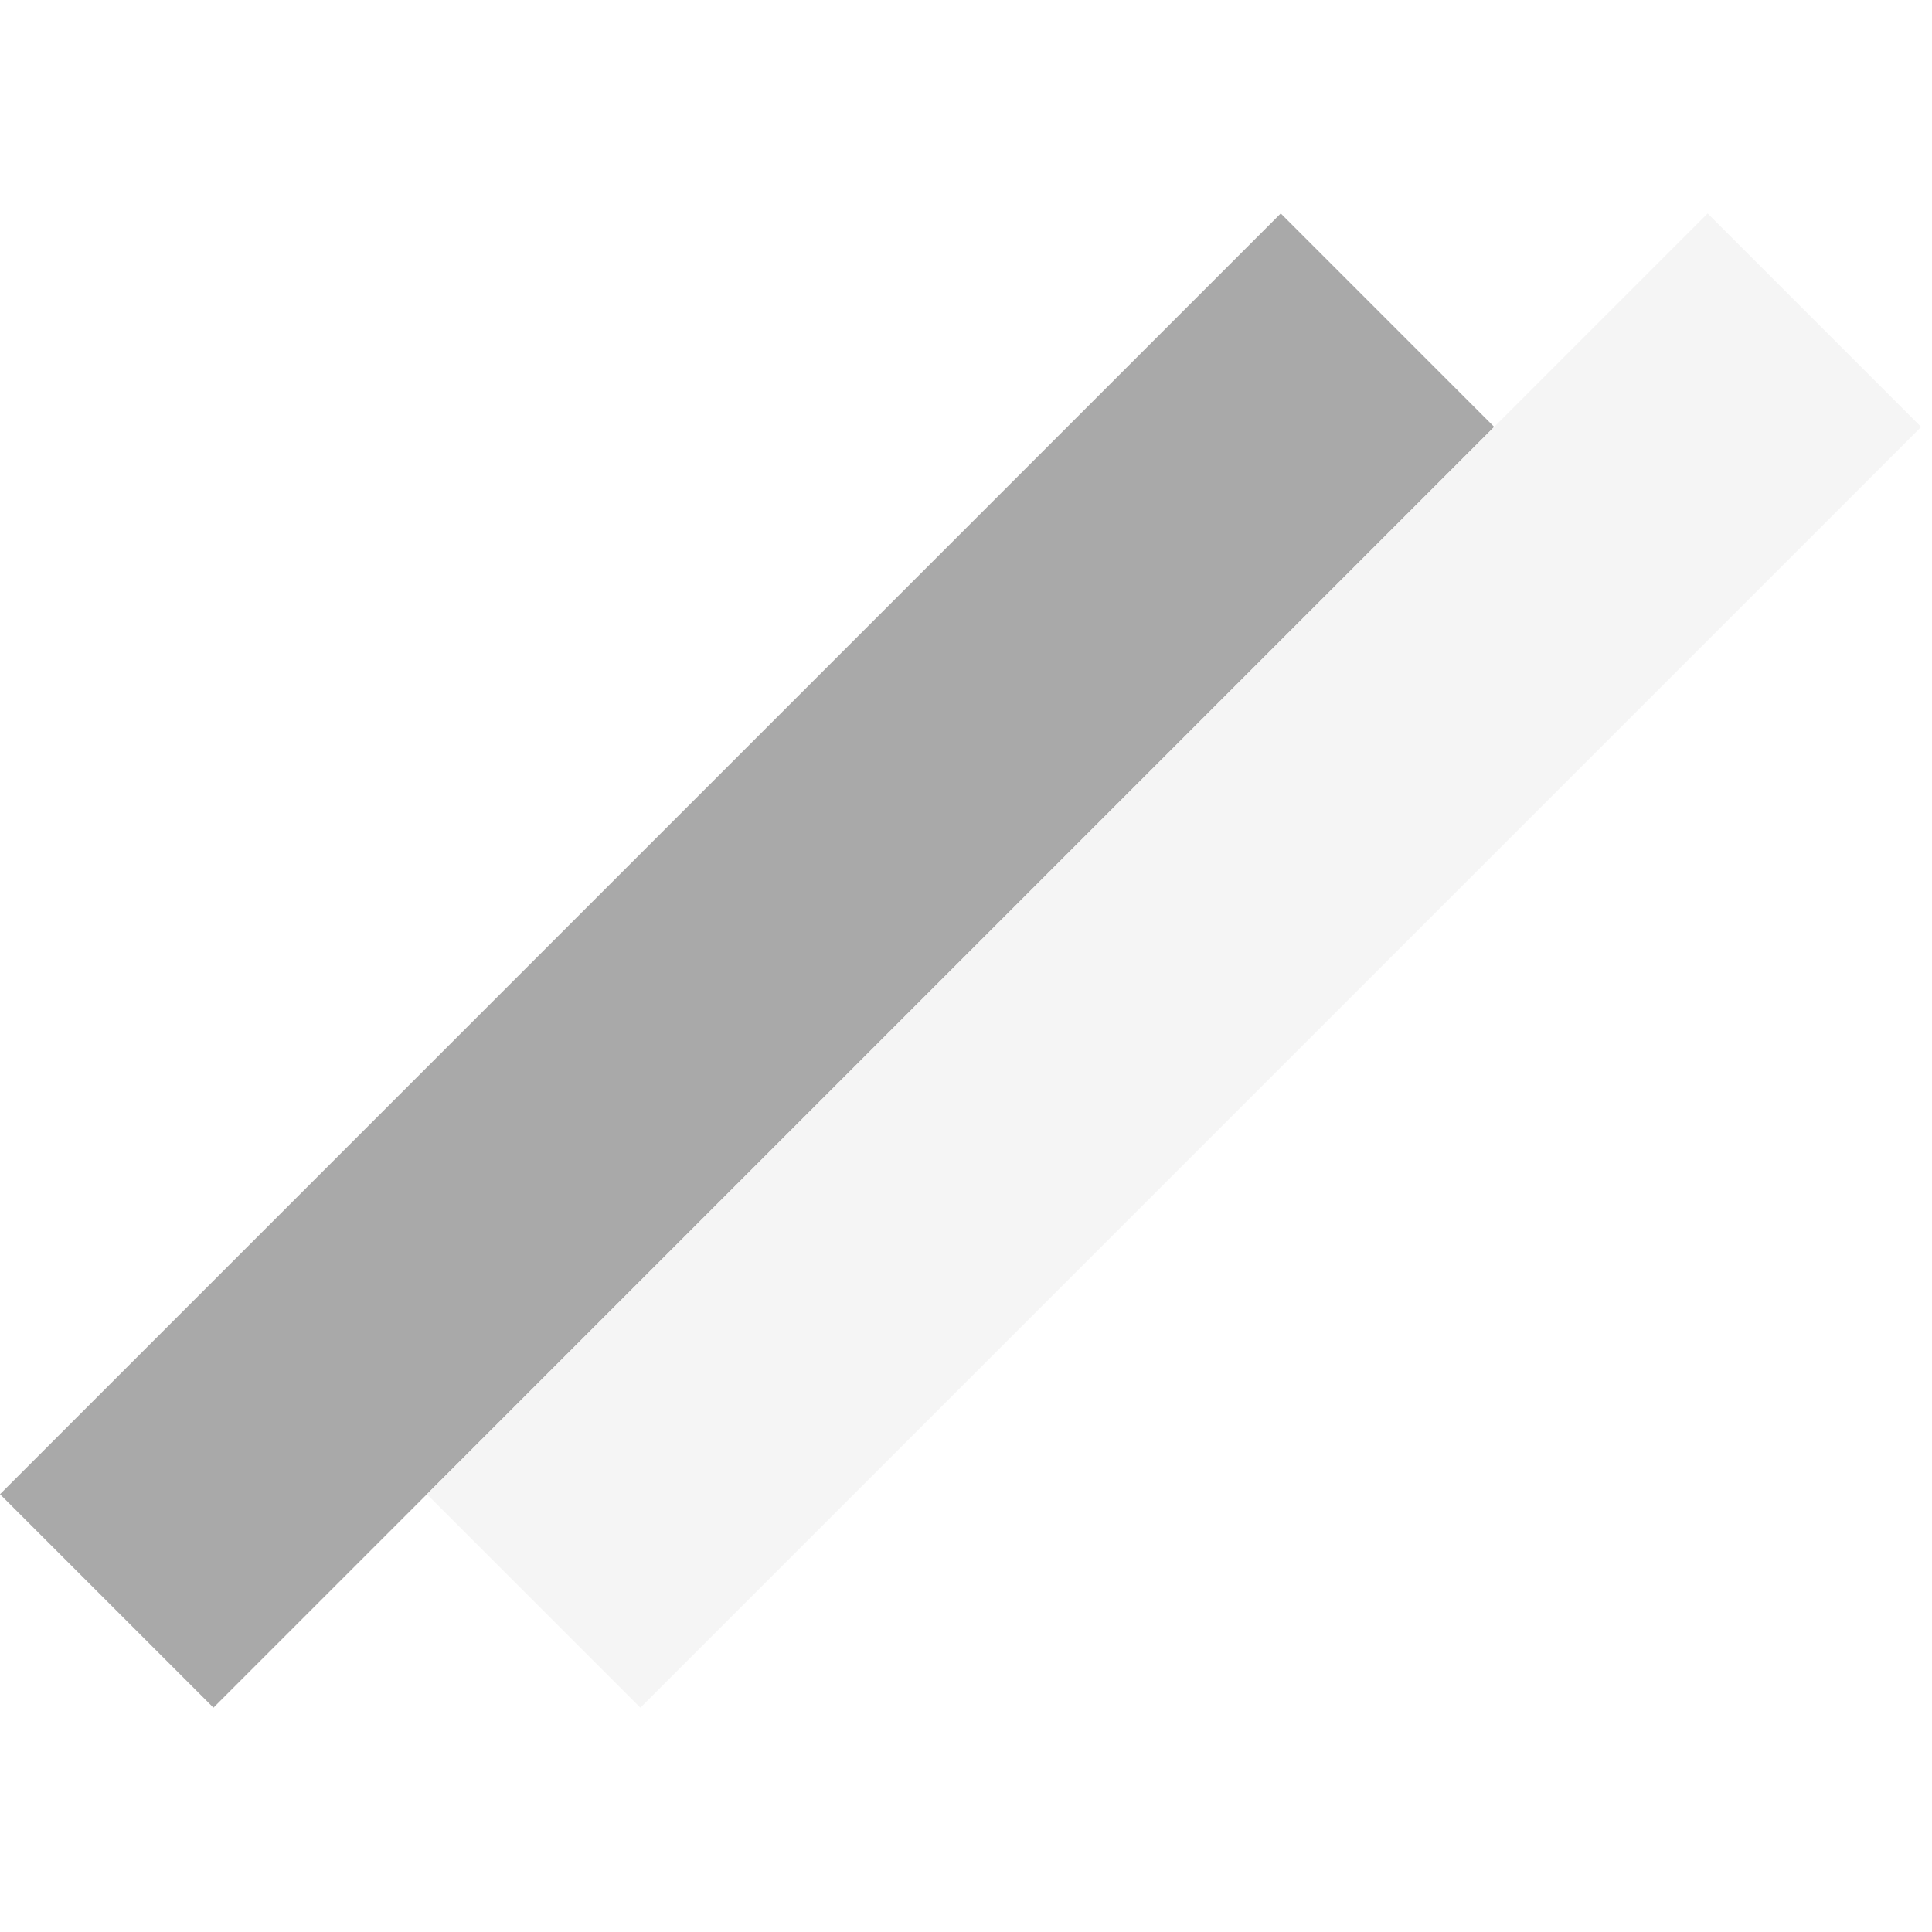
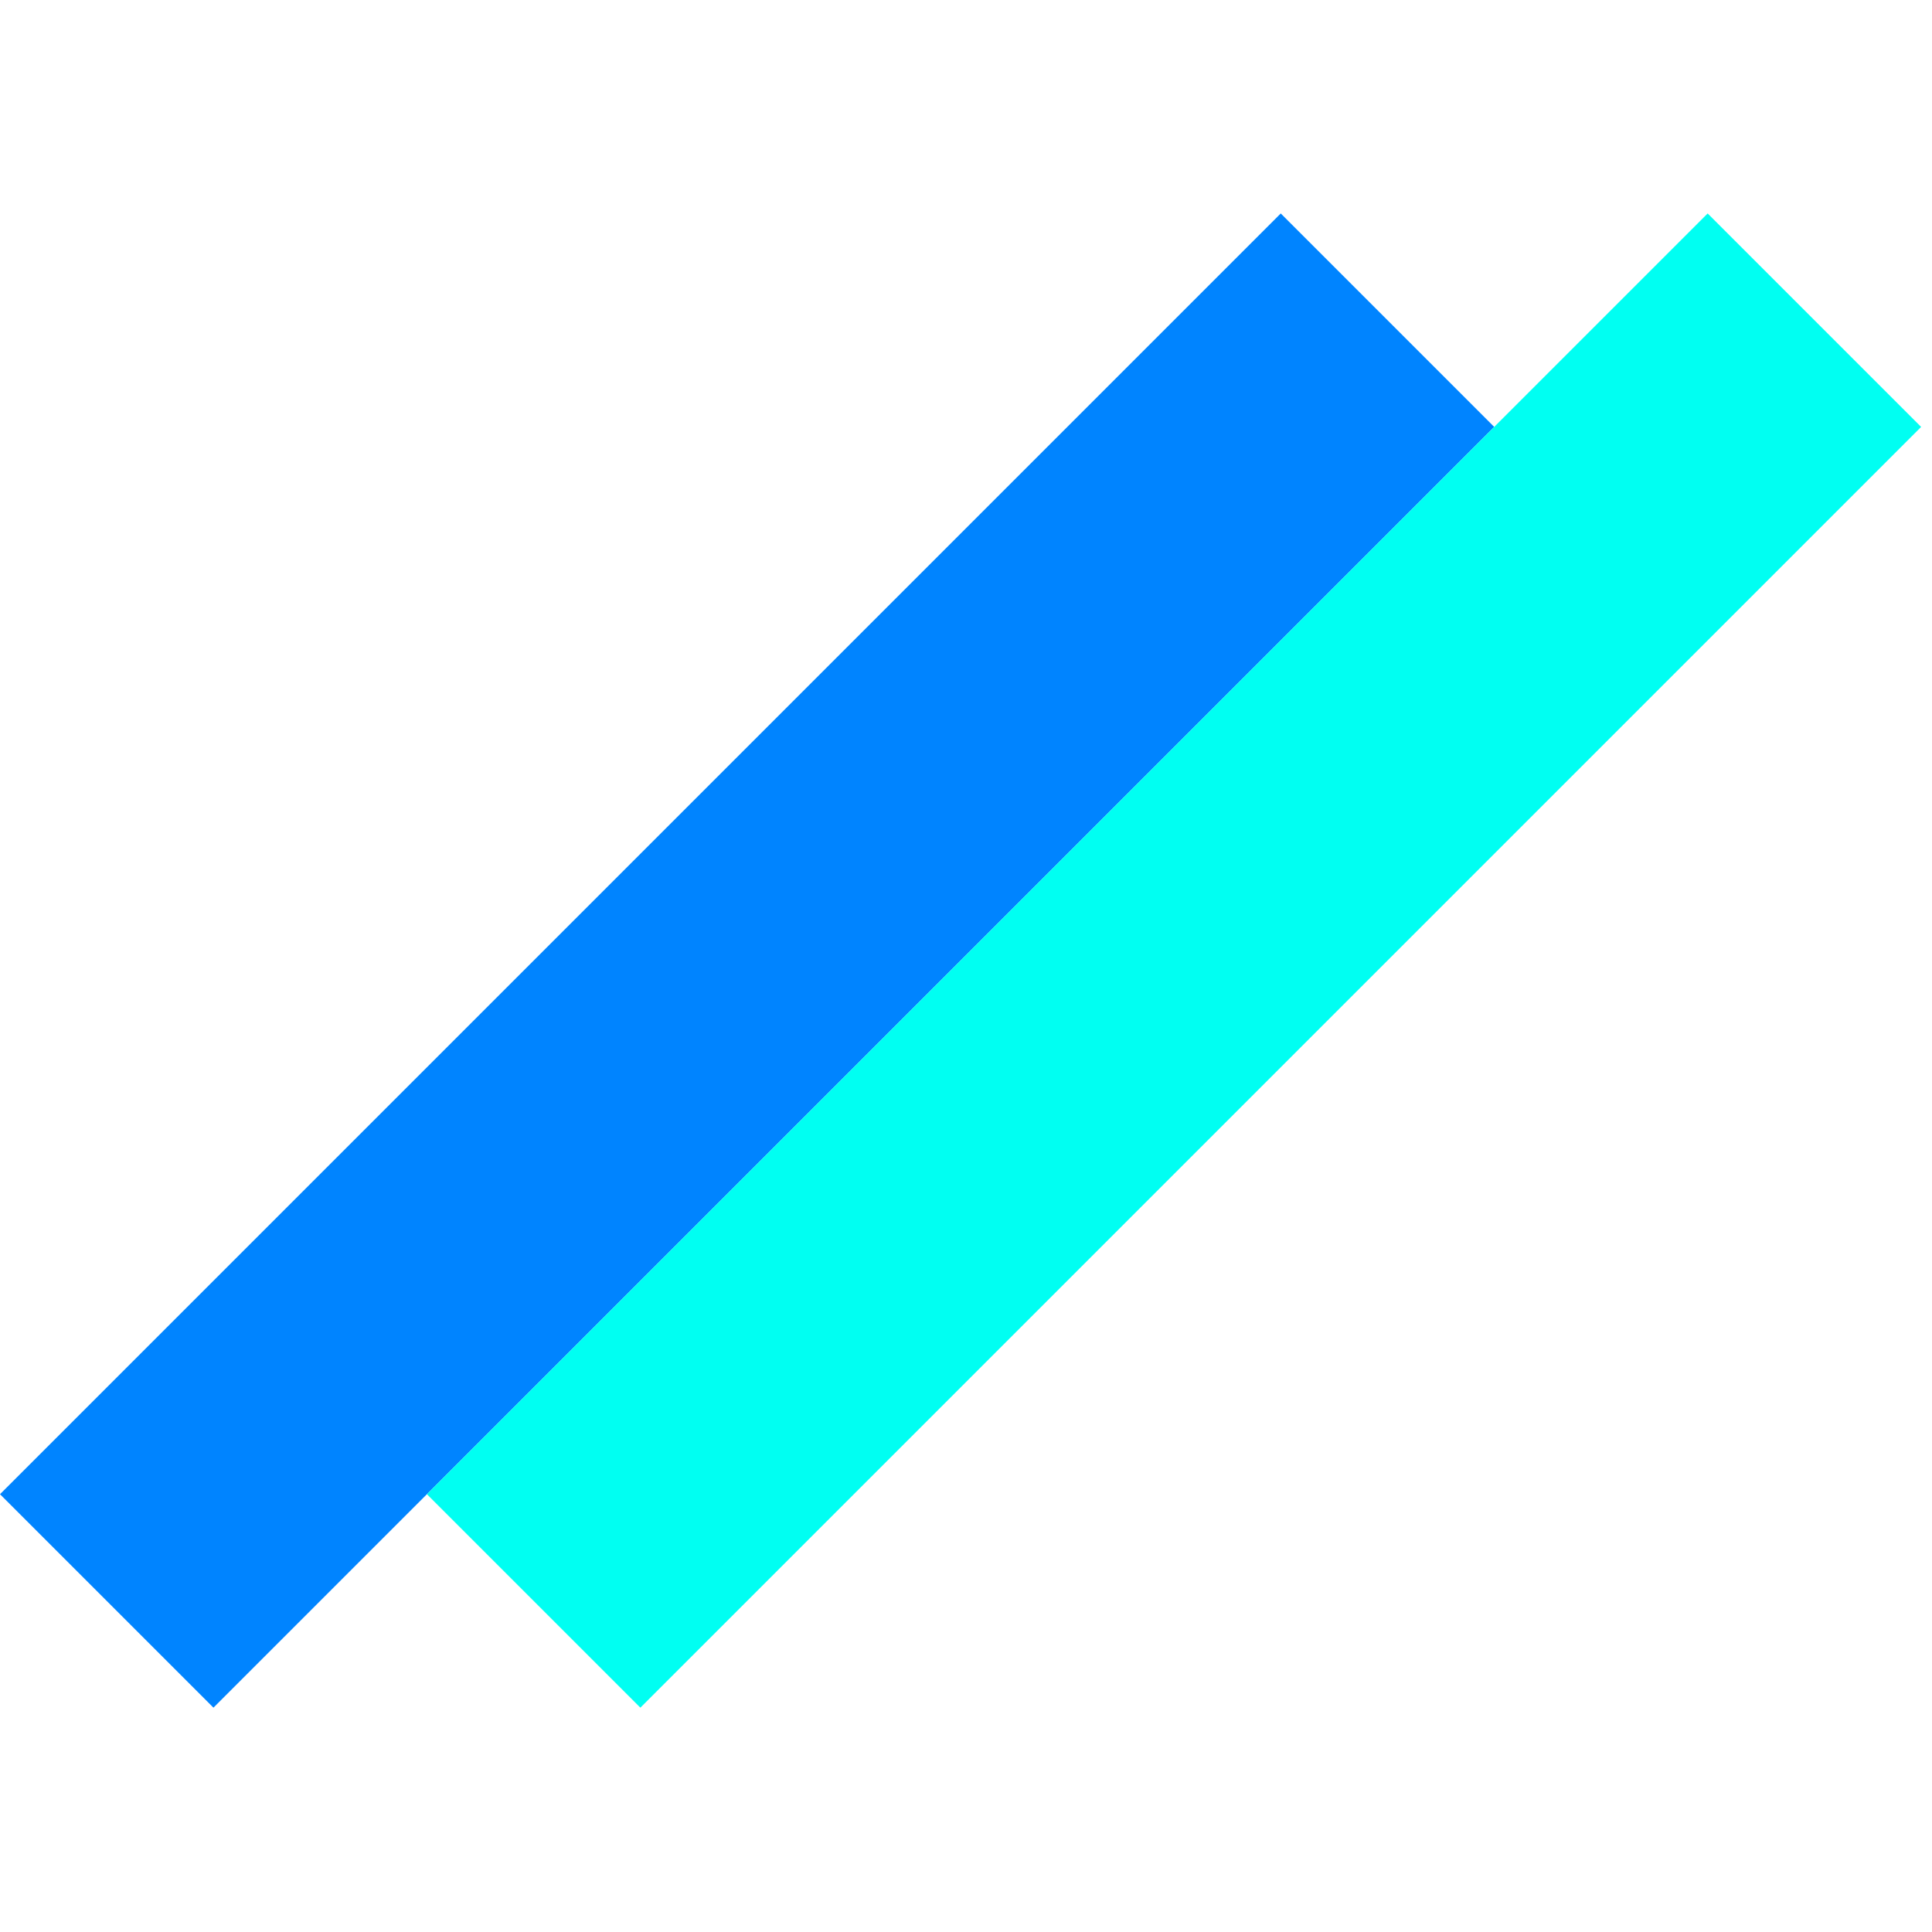
<svg xmlns="http://www.w3.org/2000/svg" width="128" height="128" viewBox="0 0 128 128" fill="none">
-   <rect y="98.995" width="120" height="20" transform="rotate(-45 0 98.9949)" fill="#a9a9a9" />
-   <rect x="28.284" y="98.995" width="120" height="20" transform="rotate(-45 28.2842 98.9949)" fill="#f5f5f5" />
+   <rect y="98.995" width="120" height="20" transform="rotate(-45 0 98.9949)" fill="#0084ff" />
+   <rect x="28.284" y="98.995" width="120" height="20" transform="rotate(-45 28.2842 98.9949)" fill="#00fff2" />
</svg>
